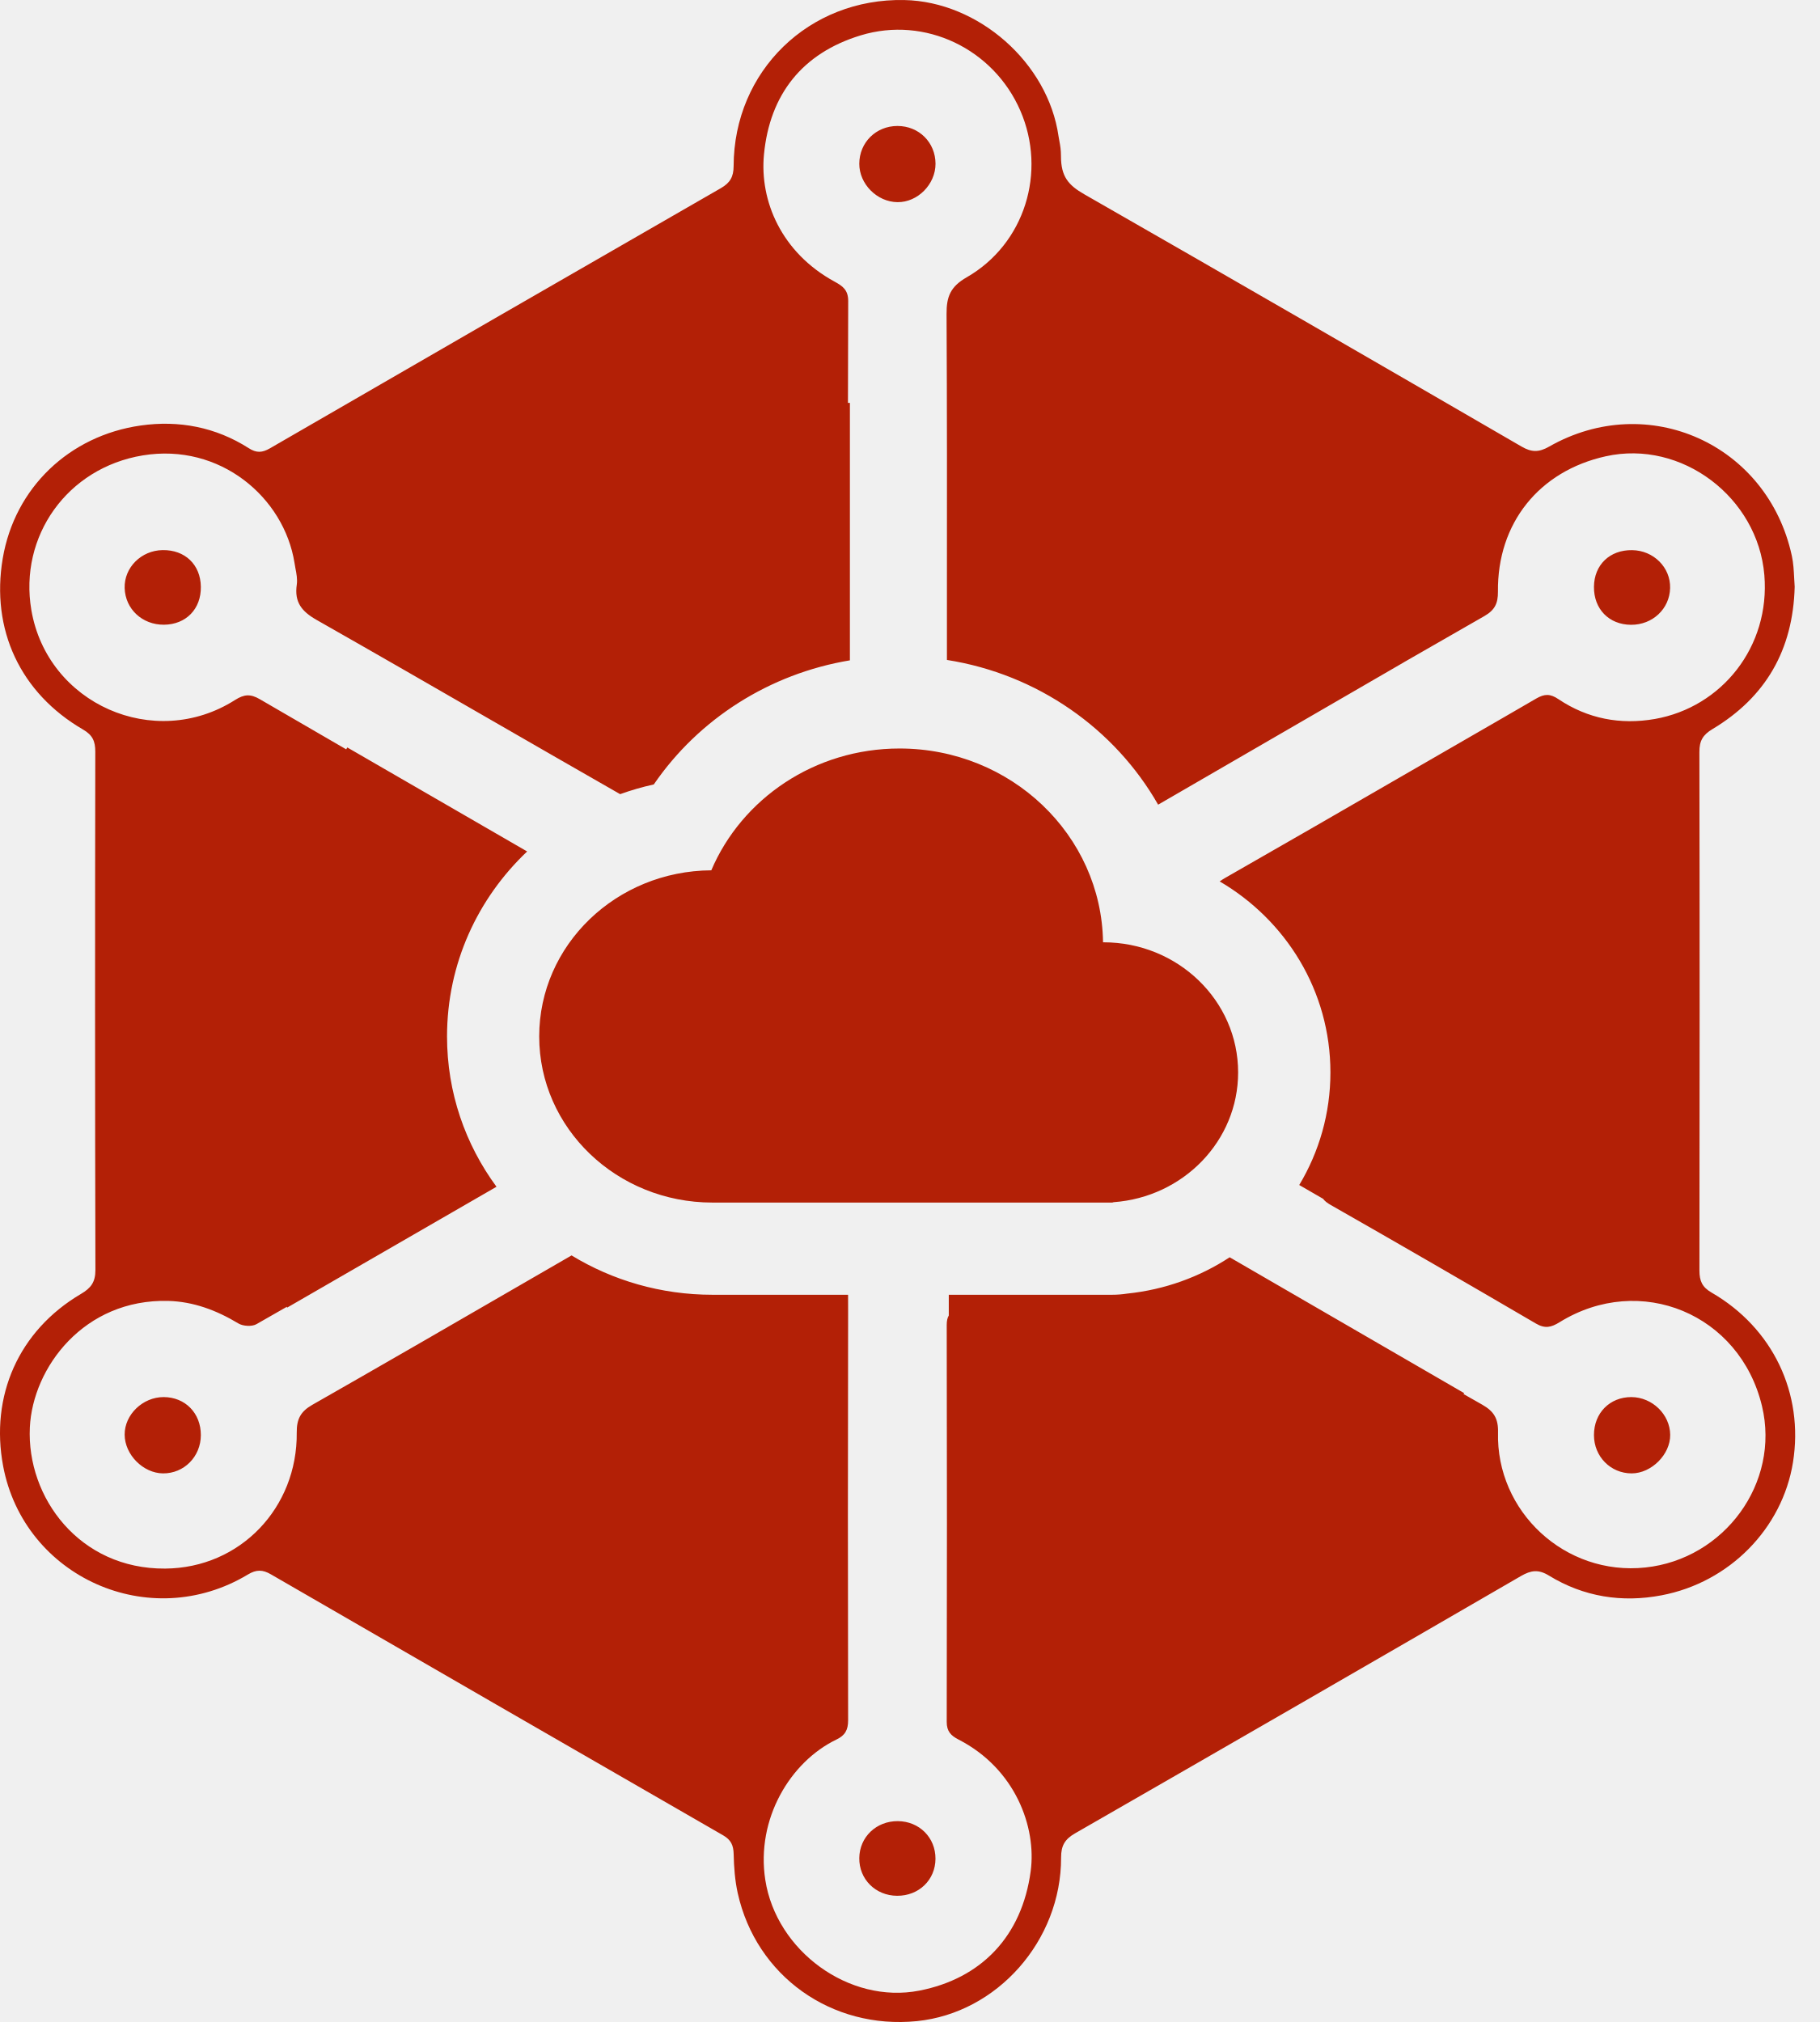
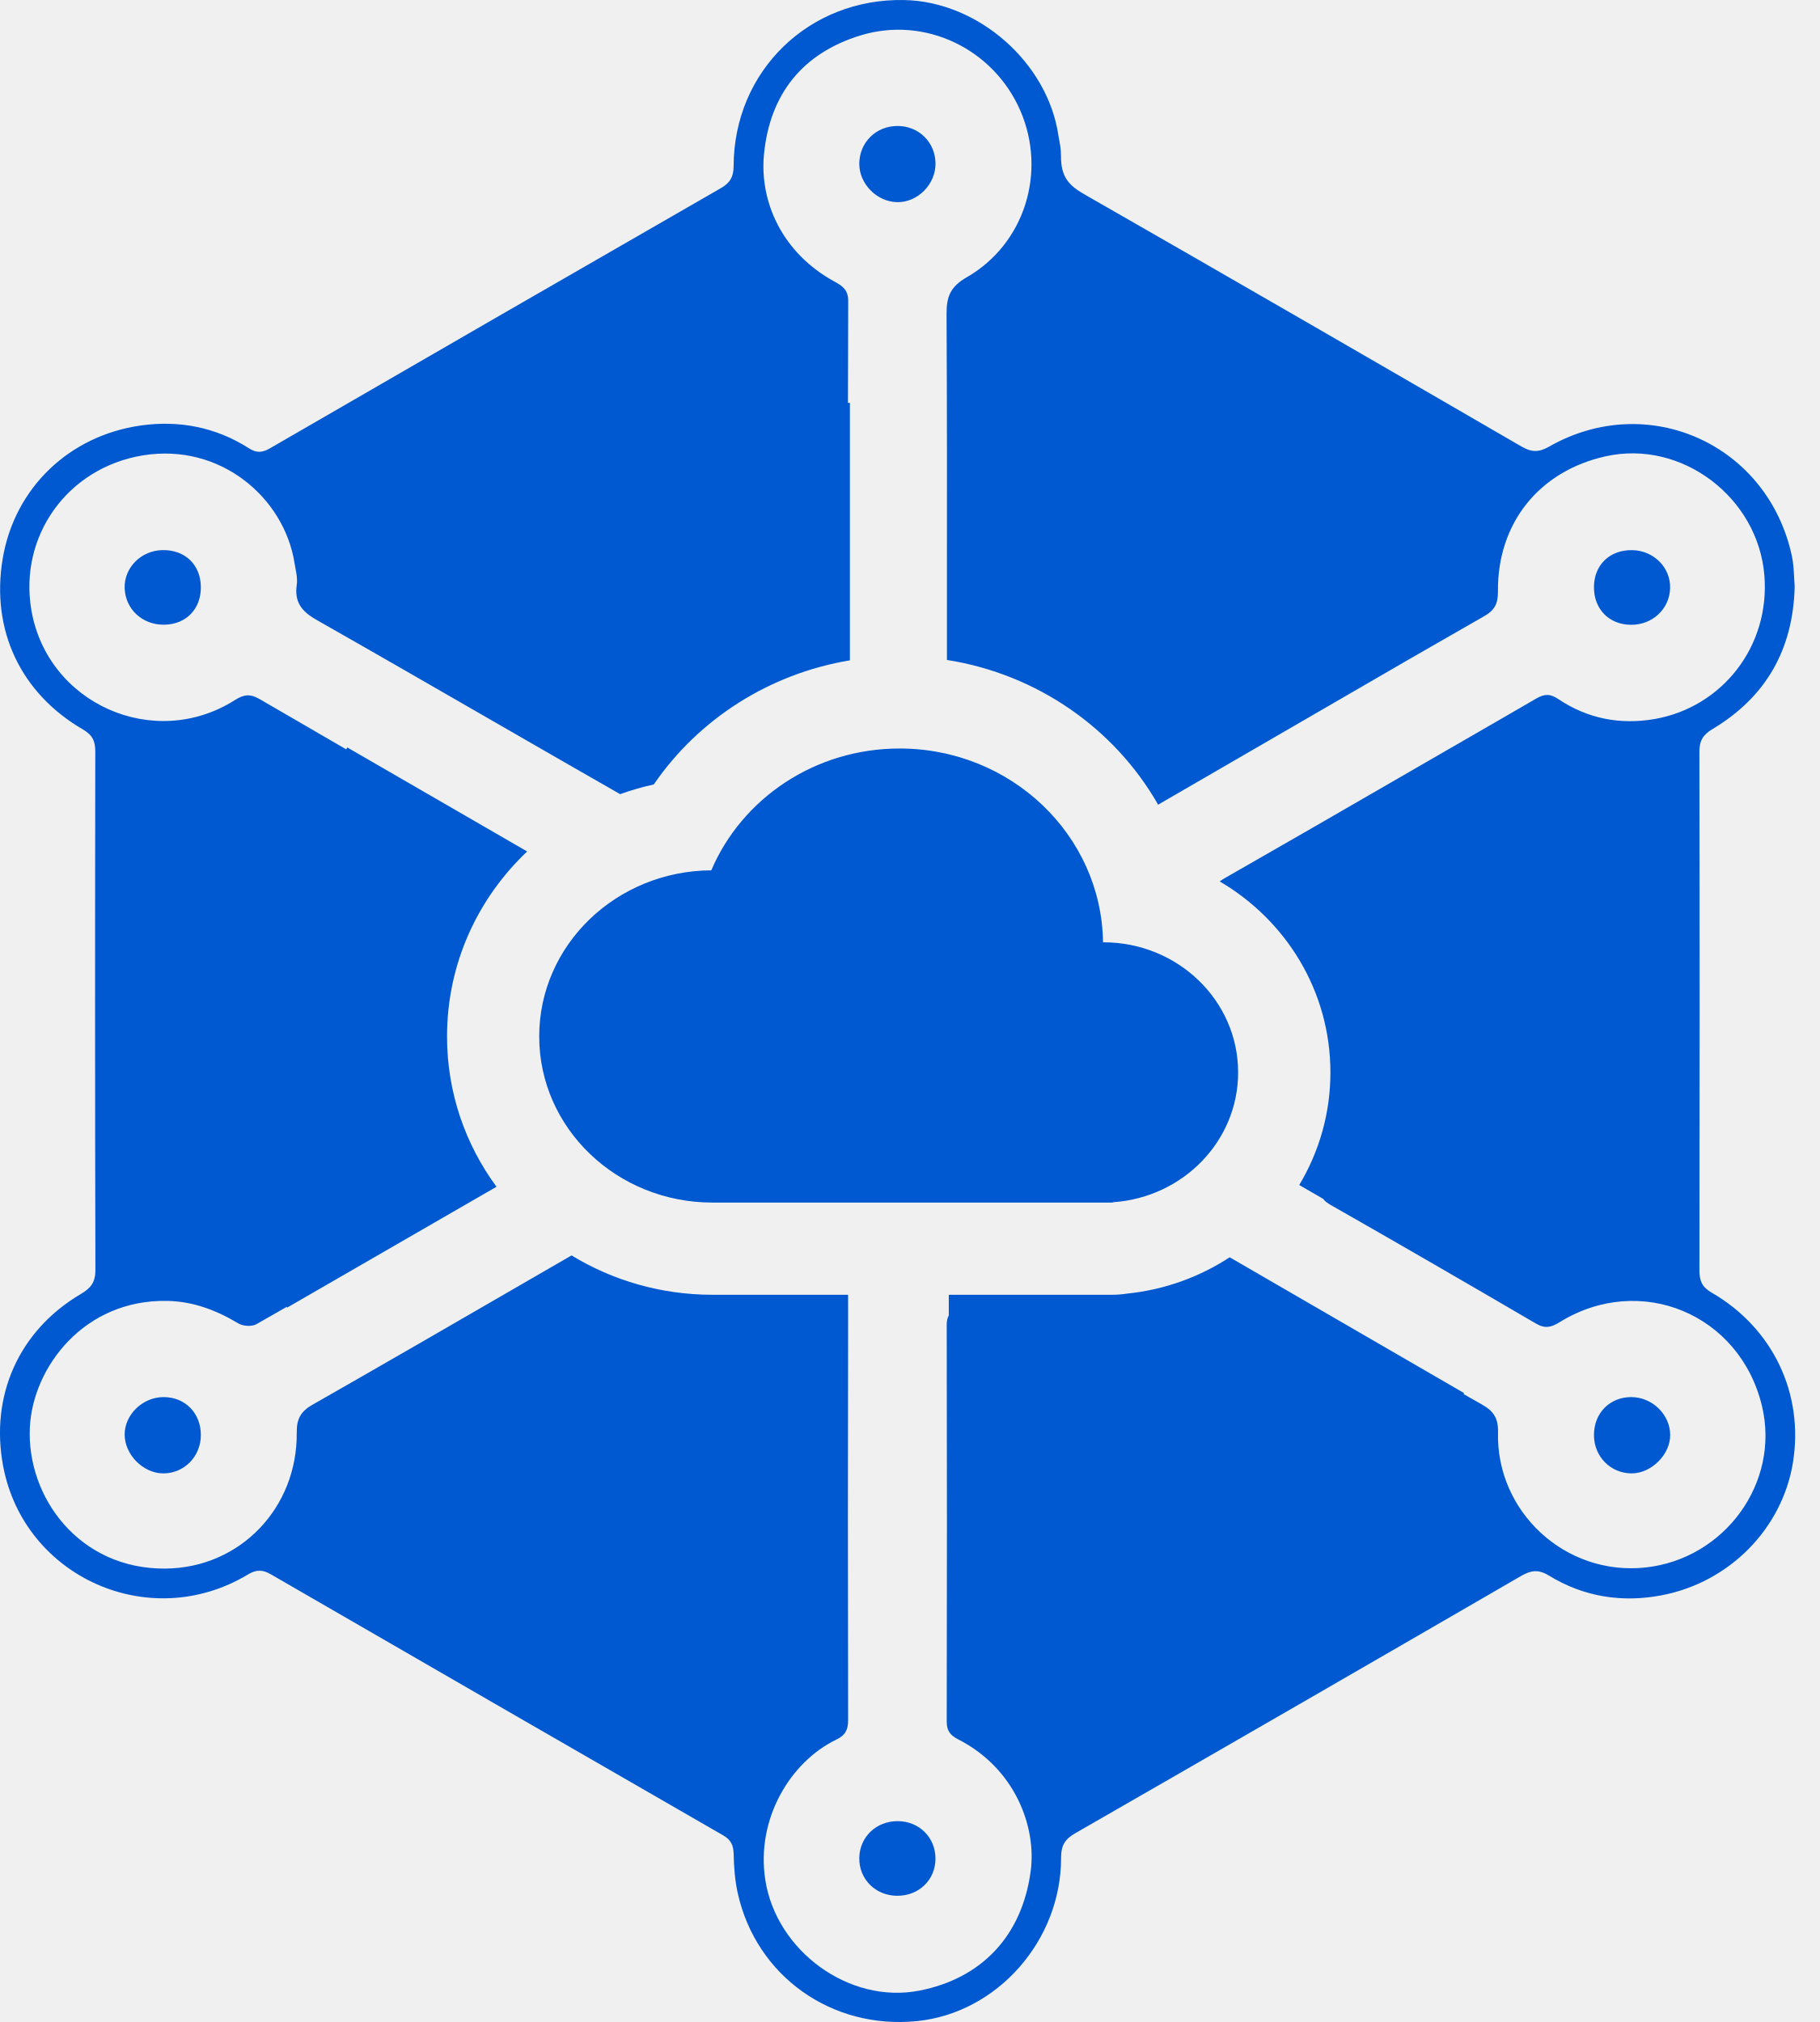
<svg xmlns="http://www.w3.org/2000/svg" width="45" height="50" viewBox="0 0 45 50" fill="none">
  <g clip-path="url(#clip0)">
-     <path fill-rule="evenodd" clip-rule="evenodd" d="M42.343 18.028C42.101 18.173 42.017 18.32 42.018 18.597C42.026 22.87 42.025 27.143 42.019 31.416C42.019 31.673 42.084 31.827 42.319 31.963C43.836 32.84 44.604 34.459 44.332 36.16C44.07 37.79 42.768 39.129 41.081 39.449C40.103 39.636 39.156 39.487 38.298 38.961C38.037 38.801 37.853 38.83 37.608 38.971C33.937 41.099 30.261 43.221 26.581 45.335C26.329 45.48 26.235 45.639 26.236 45.933C26.24 47.989 24.654 49.778 22.672 49.978C20.562 50.191 18.697 48.864 18.241 46.815C18.171 46.5 18.147 46.171 18.14 45.848C18.135 45.63 18.074 45.496 17.88 45.384C14.149 43.236 10.422 41.084 6.696 38.929C6.494 38.811 6.336 38.81 6.132 38.933C3.697 40.4 0.594 38.994 0.078 36.255C-0.248 34.524 0.456 32.906 2.004 31.995C2.249 31.85 2.359 31.705 2.359 31.406C2.348 27.132 2.349 22.859 2.356 18.586C2.356 18.329 2.29 18.178 2.055 18.041C0.501 17.138 -0.23 15.569 0.068 13.807C0.365 12.057 1.717 10.773 3.478 10.522C4.421 10.388 5.331 10.56 6.148 11.081C6.337 11.203 6.478 11.199 6.671 11.088C10.386 8.937 14.104 6.792 17.825 4.652C18.05 4.522 18.138 4.374 18.139 4.108C18.145 1.755 20.003 -0.047 22.358 0.001C24.194 0.038 25.912 1.554 26.172 3.366C26.179 3.415 26.188 3.459 26.196 3.502V3.502C26.215 3.605 26.233 3.703 26.233 3.865C26.233 4.367 26.418 4.58 26.809 4.804C30.42 6.871 34.02 8.954 37.618 11.041C37.865 11.185 38.045 11.191 38.302 11.044C40.746 9.65 43.709 10.986 44.304 13.746C44.343 13.926 44.352 14.112 44.361 14.288C44.365 14.364 44.368 14.437 44.374 14.508C44.334 16.074 43.655 17.242 42.343 18.028ZM17.656 32.017L17.617 32.017C16.34 32.017 15.144 31.661 14.132 31.044C11.291 32.691 9.154 33.923 7.723 34.738C7.432 34.904 7.334 35.092 7.337 35.424C7.356 37.283 5.942 38.774 4.084 38.788C1.965 38.804 0.656 37.029 0.738 35.297C0.809 33.818 2.076 32.116 4.159 32.169C4.785 32.186 5.357 32.402 5.894 32.726C6.008 32.795 6.227 32.808 6.339 32.745C6.591 32.601 6.842 32.458 7.093 32.314L7.097 32.336L12.276 29.346C11.507 28.301 11.053 27.02 11.053 25.629C11.053 23.829 11.813 22.212 13.034 21.055L8.587 18.483L8.56 18.53C7.848 18.118 7.135 17.705 6.424 17.29C6.193 17.155 6.038 17.166 5.812 17.309C3.816 18.579 1.17 17.404 0.775 15.084C0.466 13.267 1.656 11.57 3.531 11.261C5.442 10.947 7.025 12.302 7.282 13.921C7.288 13.964 7.296 14.007 7.304 14.049C7.331 14.187 7.357 14.325 7.338 14.457C7.275 14.89 7.457 15.119 7.833 15.332C9.274 16.151 10.711 16.979 12.147 17.807C13.209 18.419 14.27 19.03 15.333 19.638C15.603 19.541 15.88 19.46 16.165 19.398C17.275 17.777 19.027 16.659 21.014 16.329V9.962H20.966C20.967 9.123 20.969 8.283 20.972 7.444C20.973 7.168 20.832 7.071 20.631 6.962C19.322 6.246 18.78 4.971 18.889 3.823C19.031 2.336 19.837 1.314 21.282 0.874C22.871 0.39 24.565 1.207 25.228 2.736C25.885 4.252 25.339 6.031 23.902 6.857C23.501 7.087 23.401 7.335 23.404 7.763C23.416 10.078 23.415 12.394 23.413 14.71V14.71C23.413 15.247 23.413 15.783 23.413 16.319C25.655 16.672 27.565 18.022 28.635 19.898L34.71 16.378L34.71 16.377C35.373 15.995 36.037 15.614 36.702 15.234C36.959 15.086 37.039 14.922 37.037 14.633C37.018 12.938 38.054 11.648 39.703 11.283C41.582 10.866 43.464 12.301 43.624 14.22C43.772 15.99 42.572 17.488 40.917 17.779C40.066 17.928 39.256 17.774 38.533 17.289C38.33 17.152 38.19 17.154 37.983 17.274L37.193 17.732L32.427 20.484C31.71 20.896 30.992 21.308 30.275 21.719C30.238 21.741 30.205 21.762 30.177 21.783L30.156 21.795C31.792 22.752 32.895 24.502 32.895 26.519C32.895 27.535 32.614 28.486 32.124 29.303L32.714 29.644C32.753 29.698 32.814 29.747 32.903 29.797C34.6 30.764 36.29 31.743 37.977 32.729C38.201 32.86 38.352 32.825 38.562 32.695C40.555 31.463 43.023 32.492 43.566 34.771C44.019 36.672 42.635 38.553 40.682 38.761C38.693 38.973 36.987 37.374 37.039 35.416C37.047 35.078 36.936 34.898 36.647 34.734C36.493 34.646 36.338 34.558 36.183 34.47L36.206 34.452L30.404 31.09C29.665 31.575 28.801 31.892 27.87 31.988C27.747 32.007 27.621 32.017 27.495 32.017H23.459V32.53C23.425 32.585 23.408 32.66 23.408 32.765C23.415 36.036 23.415 39.308 23.408 42.579C23.407 42.813 23.512 42.92 23.703 43.017C25.105 43.738 25.63 45.179 25.484 46.27C25.269 47.879 24.263 48.925 22.732 49.224C20.994 49.564 19.193 48.24 18.922 46.486C18.688 44.976 19.544 43.564 20.678 43.017C20.895 42.914 20.97 42.778 20.97 42.541C20.963 39.172 20.963 35.805 20.97 32.437C20.97 32.393 20.97 32.254 20.969 32.017H17.666L17.656 32.017ZM58.165 32.982C61.513 32.982 63.864 31.343 63.864 28.261V28.216C63.864 25.511 62.09 24.379 58.941 23.559C56.258 22.871 55.593 22.45 55.593 21.43V21.386C55.593 20.632 56.28 20.033 57.588 20.033C58.897 20.033 60.249 20.61 61.624 21.563L63.398 18.991C61.824 17.727 59.894 17.017 57.633 17.017C54.462 17.017 52.2 18.88 52.2 21.696V21.741C52.2 24.823 54.218 25.687 57.344 26.486C59.939 27.151 60.471 27.594 60.471 28.459V28.503C60.471 29.413 59.628 29.967 58.231 29.967C56.457 29.967 54.994 29.235 53.597 28.082L51.579 30.499C53.442 32.162 55.814 32.982 58.165 32.982ZM115.896 20.809H120.909V27.232C120.909 28.998 120.125 29.762 118.862 29.762C117.794 29.762 116.945 29.195 116.074 28.235L113.961 30.59C115.006 31.834 116.575 32.88 118.949 32.88C122.173 32.88 124.351 31.092 124.351 27.385V17.396H120.909H115.896V20.809ZM78.526 20.584H73.975V32.677H70.445V20.584H65.894V17.396H78.526V20.584ZM88.004 32.932C92.722 32.932 96.15 29.377 96.15 25.037V24.993C96.15 20.653 92.765 17.142 88.048 17.142C83.331 17.142 79.902 20.697 79.902 25.037V25.081C79.902 29.42 83.287 32.932 88.004 32.932ZM92.49 25.029V24.986C92.49 22.402 90.626 20.249 87.999 20.249C85.373 20.249 83.551 22.359 83.551 24.943V24.986C83.551 27.57 85.415 29.723 88.041 29.723C90.668 29.723 92.49 27.613 92.49 25.029ZM108.268 32.677H112.193L108.464 27.22C110.405 26.499 111.735 24.949 111.735 22.483V22.439C111.735 19.296 109.576 17.396 105.979 17.396H98.913V32.677H102.359V27.787H104.997L108.268 32.677ZM108.189 22.59V22.548C108.189 21.165 107.227 20.453 105.659 20.453H102.363V24.663H105.722C107.29 24.663 108.189 23.826 108.189 22.59ZM40.337 34.547C39.802 34.546 39.411 34.941 39.411 35.486C39.411 36.017 39.822 36.434 40.344 36.434C40.833 36.433 41.302 35.964 41.296 35.479C41.291 34.976 40.852 34.55 40.337 34.547ZM21.246 4.049C21.248 3.522 21.659 3.116 22.19 3.115C22.721 3.115 23.129 3.521 23.131 4.049C23.132 4.557 22.689 5.005 22.191 4.999C21.685 4.994 21.245 4.551 21.246 4.049ZM4.03 36.434C4.55 36.438 4.964 36.021 4.966 35.489C4.968 34.945 4.58 34.548 4.045 34.547C3.529 34.547 3.08 34.981 3.082 35.475C3.084 35.971 3.539 36.429 4.03 36.434ZM22.2 45.033C22.73 45.037 23.133 45.44 23.13 45.965C23.127 46.488 22.718 46.882 22.181 46.879C21.648 46.876 21.24 46.47 21.246 45.946C21.252 45.426 21.667 45.029 22.2 45.033ZM3.082 14.542C3.098 15.061 3.518 15.453 4.056 15.448C4.6 15.443 4.975 15.057 4.966 14.509C4.959 13.963 4.574 13.594 4.021 13.603C3.492 13.61 3.067 14.035 3.082 14.542ZM40.325 15.45C39.782 15.446 39.406 15.059 39.411 14.511C39.416 13.967 39.802 13.596 40.355 13.604C40.885 13.611 41.307 14.032 41.294 14.541C41.282 15.057 40.859 15.454 40.325 15.45ZM13.332 25.629C13.332 27.898 15.25 29.737 17.615 29.737L17.658 29.737L17.664 29.737H27.493C27.507 29.737 27.52 29.734 27.532 29.728C29.255 29.604 30.613 28.215 30.613 26.519C30.613 24.742 29.121 23.301 27.281 23.301H27.273C27.235 20.648 24.997 18.509 22.242 18.509C20.14 18.509 18.34 19.753 17.587 21.521C15.234 21.536 13.332 23.369 13.332 25.629Z" fill="#b32006" />
+     <path fill-rule="evenodd" clip-rule="evenodd" d="M42.343 18.028C42.101 18.173 42.017 18.32 42.018 18.597C42.026 22.87 42.025 27.143 42.019 31.416C42.019 31.673 42.084 31.827 42.319 31.963C43.836 32.84 44.604 34.459 44.332 36.16C44.07 37.79 42.768 39.129 41.081 39.449C40.103 39.636 39.156 39.487 38.298 38.961C38.037 38.801 37.853 38.83 37.608 38.971C33.937 41.099 30.261 43.221 26.581 45.335C26.329 45.48 26.235 45.639 26.236 45.933C26.24 47.989 24.654 49.778 22.672 49.978C20.562 50.191 18.697 48.864 18.241 46.815C18.171 46.5 18.147 46.171 18.14 45.848C18.135 45.63 18.074 45.496 17.88 45.384C14.149 43.236 10.422 41.084 6.696 38.929C6.494 38.811 6.336 38.81 6.132 38.933C3.697 40.4 0.594 38.994 0.078 36.255C-0.248 34.524 0.456 32.906 2.004 31.995C2.249 31.85 2.359 31.705 2.359 31.406C2.348 27.132 2.349 22.859 2.356 18.586C2.356 18.329 2.29 18.178 2.055 18.041C0.501 17.138 -0.23 15.569 0.068 13.807C0.365 12.057 1.717 10.773 3.478 10.522C4.421 10.388 5.331 10.56 6.148 11.081C6.337 11.203 6.478 11.199 6.671 11.088C10.386 8.937 14.104 6.792 17.825 4.652C18.05 4.522 18.138 4.374 18.139 4.108C18.145 1.755 20.003 -0.047 22.358 0.001C24.194 0.038 25.912 1.554 26.172 3.366C26.179 3.415 26.188 3.459 26.196 3.502V3.502C26.215 3.605 26.233 3.703 26.233 3.865C26.233 4.367 26.418 4.58 26.809 4.804C30.42 6.871 34.02 8.954 37.618 11.041C37.865 11.185 38.045 11.191 38.302 11.044C40.746 9.65 43.709 10.986 44.304 13.746C44.343 13.926 44.352 14.112 44.361 14.288C44.365 14.364 44.368 14.437 44.374 14.508C44.334 16.074 43.655 17.242 42.343 18.028ZM17.656 32.017L17.617 32.017C16.34 32.017 15.144 31.661 14.132 31.044C11.291 32.691 9.154 33.923 7.723 34.738C7.432 34.904 7.334 35.092 7.337 35.424C7.356 37.283 5.942 38.774 4.084 38.788C1.965 38.804 0.656 37.029 0.738 35.297C0.809 33.818 2.076 32.116 4.159 32.169C4.785 32.186 5.357 32.402 5.894 32.726C6.008 32.795 6.227 32.808 6.339 32.745C6.591 32.601 6.842 32.458 7.093 32.314L7.097 32.336L12.276 29.346C11.507 28.301 11.053 27.02 11.053 25.629C11.053 23.829 11.813 22.212 13.034 21.055L8.587 18.483L8.56 18.53C7.848 18.118 7.135 17.705 6.424 17.29C6.193 17.155 6.038 17.166 5.812 17.309C3.816 18.579 1.17 17.404 0.775 15.084C0.466 13.267 1.656 11.57 3.531 11.261C5.442 10.947 7.025 12.302 7.282 13.921C7.288 13.964 7.296 14.007 7.304 14.049C7.331 14.187 7.357 14.325 7.338 14.457C7.275 14.89 7.457 15.119 7.833 15.332C9.274 16.151 10.711 16.979 12.147 17.807C13.209 18.419 14.27 19.03 15.333 19.638C15.603 19.541 15.88 19.46 16.165 19.398C17.275 17.777 19.027 16.659 21.014 16.329V9.962H20.966C20.967 9.123 20.969 8.283 20.972 7.444C20.973 7.168 20.832 7.071 20.631 6.962C19.322 6.246 18.78 4.971 18.889 3.823C19.031 2.336 19.837 1.314 21.282 0.874C22.871 0.39 24.565 1.207 25.228 2.736C25.885 4.252 25.339 6.031 23.902 6.857C23.501 7.087 23.401 7.335 23.404 7.763C23.416 10.078 23.415 12.394 23.413 14.71V14.71C23.413 15.247 23.413 15.783 23.413 16.319C25.655 16.672 27.565 18.022 28.635 19.898L34.71 16.378L34.71 16.377C35.373 15.995 36.037 15.614 36.702 15.234C36.959 15.086 37.039 14.922 37.037 14.633C37.018 12.938 38.054 11.648 39.703 11.283C41.582 10.866 43.464 12.301 43.624 14.22C43.772 15.99 42.572 17.488 40.917 17.779C40.066 17.928 39.256 17.774 38.533 17.289C38.33 17.152 38.19 17.154 37.983 17.274L37.193 17.732L32.427 20.484C31.71 20.896 30.992 21.308 30.275 21.719C30.238 21.741 30.205 21.762 30.177 21.783L30.156 21.795C31.792 22.752 32.895 24.502 32.895 26.519C32.895 27.535 32.614 28.486 32.124 29.303L32.714 29.644C32.753 29.698 32.814 29.747 32.903 29.797C34.6 30.764 36.29 31.743 37.977 32.729C38.201 32.86 38.352 32.825 38.562 32.695C40.555 31.463 43.023 32.492 43.566 34.771C44.019 36.672 42.635 38.553 40.682 38.761C38.693 38.973 36.987 37.374 37.039 35.416C37.047 35.078 36.936 34.898 36.647 34.734C36.493 34.646 36.338 34.558 36.183 34.47L36.206 34.452L30.404 31.09C29.665 31.575 28.801 31.892 27.87 31.988C27.747 32.007 27.621 32.017 27.495 32.017H23.459V32.53C23.425 32.585 23.408 32.66 23.408 32.765C23.415 36.036 23.415 39.308 23.408 42.579C23.407 42.813 23.512 42.92 23.703 43.017C25.105 43.738 25.63 45.179 25.484 46.27C25.269 47.879 24.263 48.925 22.732 49.224C20.994 49.564 19.193 48.24 18.922 46.486C18.688 44.976 19.544 43.564 20.678 43.017C20.895 42.914 20.97 42.778 20.97 42.541C20.963 39.172 20.963 35.805 20.97 32.437C20.97 32.393 20.97 32.254 20.969 32.017H17.666L17.656 32.017ZM58.165 32.982C61.513 32.982 63.864 31.343 63.864 28.261V28.216C63.864 25.511 62.09 24.379 58.941 23.559C56.258 22.871 55.593 22.45 55.593 21.43V21.386C55.593 20.632 56.28 20.033 57.588 20.033C58.897 20.033 60.249 20.61 61.624 21.563L63.398 18.991C61.824 17.727 59.894 17.017 57.633 17.017C54.462 17.017 52.2 18.88 52.2 21.696V21.741C52.2 24.823 54.218 25.687 57.344 26.486C59.939 27.151 60.471 27.594 60.471 28.459V28.503C60.471 29.413 59.628 29.967 58.231 29.967C56.457 29.967 54.994 29.235 53.597 28.082L51.579 30.499C53.442 32.162 55.814 32.982 58.165 32.982ZM115.896 20.809H120.909V27.232C120.909 28.998 120.125 29.762 118.862 29.762C117.794 29.762 116.945 29.195 116.074 28.235L113.961 30.59C115.006 31.834 116.575 32.88 118.949 32.88C122.173 32.88 124.351 31.092 124.351 27.385V17.396H120.909H115.896V20.809ZM78.526 20.584H73.975V32.677H70.445V20.584H65.894V17.396H78.526V20.584ZM88.004 32.932C92.722 32.932 96.15 29.377 96.15 25.037V24.993C96.15 20.653 92.765 17.142 88.048 17.142C83.331 17.142 79.902 20.697 79.902 25.037V25.081C79.902 29.42 83.287 32.932 88.004 32.932ZM92.49 25.029V24.986C92.49 22.402 90.626 20.249 87.999 20.249C85.373 20.249 83.551 22.359 83.551 24.943V24.986C83.551 27.57 85.415 29.723 88.041 29.723C90.668 29.723 92.49 27.613 92.49 25.029ZM108.268 32.677H112.193L108.464 27.22C110.405 26.499 111.735 24.949 111.735 22.483V22.439C111.735 19.296 109.576 17.396 105.979 17.396H98.913V32.677H102.359V27.787H104.997L108.268 32.677ZM108.189 22.59V22.548C108.189 21.165 107.227 20.453 105.659 20.453H102.363V24.663H105.722C107.29 24.663 108.189 23.826 108.189 22.59ZM40.337 34.547C39.802 34.546 39.411 34.941 39.411 35.486C39.411 36.017 39.822 36.434 40.344 36.434C40.833 36.433 41.302 35.964 41.296 35.479C41.291 34.976 40.852 34.55 40.337 34.547ZM21.246 4.049C21.248 3.522 21.659 3.116 22.19 3.115C22.721 3.115 23.129 3.521 23.131 4.049C23.132 4.557 22.689 5.005 22.191 4.999C21.685 4.994 21.245 4.551 21.246 4.049ZM4.03 36.434C4.55 36.438 4.964 36.021 4.966 35.489C4.968 34.945 4.58 34.548 4.045 34.547C3.529 34.547 3.08 34.981 3.082 35.475C3.084 35.971 3.539 36.429 4.03 36.434ZM22.2 45.033C22.73 45.037 23.133 45.44 23.13 45.965C23.127 46.488 22.718 46.882 22.181 46.879C21.648 46.876 21.24 46.47 21.246 45.946C21.252 45.426 21.667 45.029 22.2 45.033ZM3.082 14.542C3.098 15.061 3.518 15.453 4.056 15.448C4.6 15.443 4.975 15.057 4.966 14.509C4.959 13.963 4.574 13.594 4.021 13.603C3.492 13.61 3.067 14.035 3.082 14.542ZM40.325 15.45C39.782 15.446 39.406 15.059 39.411 14.511C39.416 13.967 39.802 13.596 40.355 13.604C40.885 13.611 41.307 14.032 41.294 14.541C41.282 15.057 40.859 15.454 40.325 15.45ZM13.332 25.629C13.332 27.898 15.25 29.737 17.615 29.737L17.658 29.737L17.664 29.737H27.493C27.507 29.737 27.52 29.734 27.532 29.728C29.255 29.604 30.613 28.215 30.613 26.519C30.613 24.742 29.121 23.301 27.281 23.301H27.273C27.235 20.648 24.997 18.509 22.242 18.509C20.14 18.509 18.34 19.753 17.587 21.521C15.234 21.536 13.332 23.369 13.332 25.629Z" fill="#0059D0" />
  </g>
  <defs>
    <clipPath id="clip0">
      <rect width="45" height="50" fill="white" />
    </clipPath>
  </defs>
</svg>
